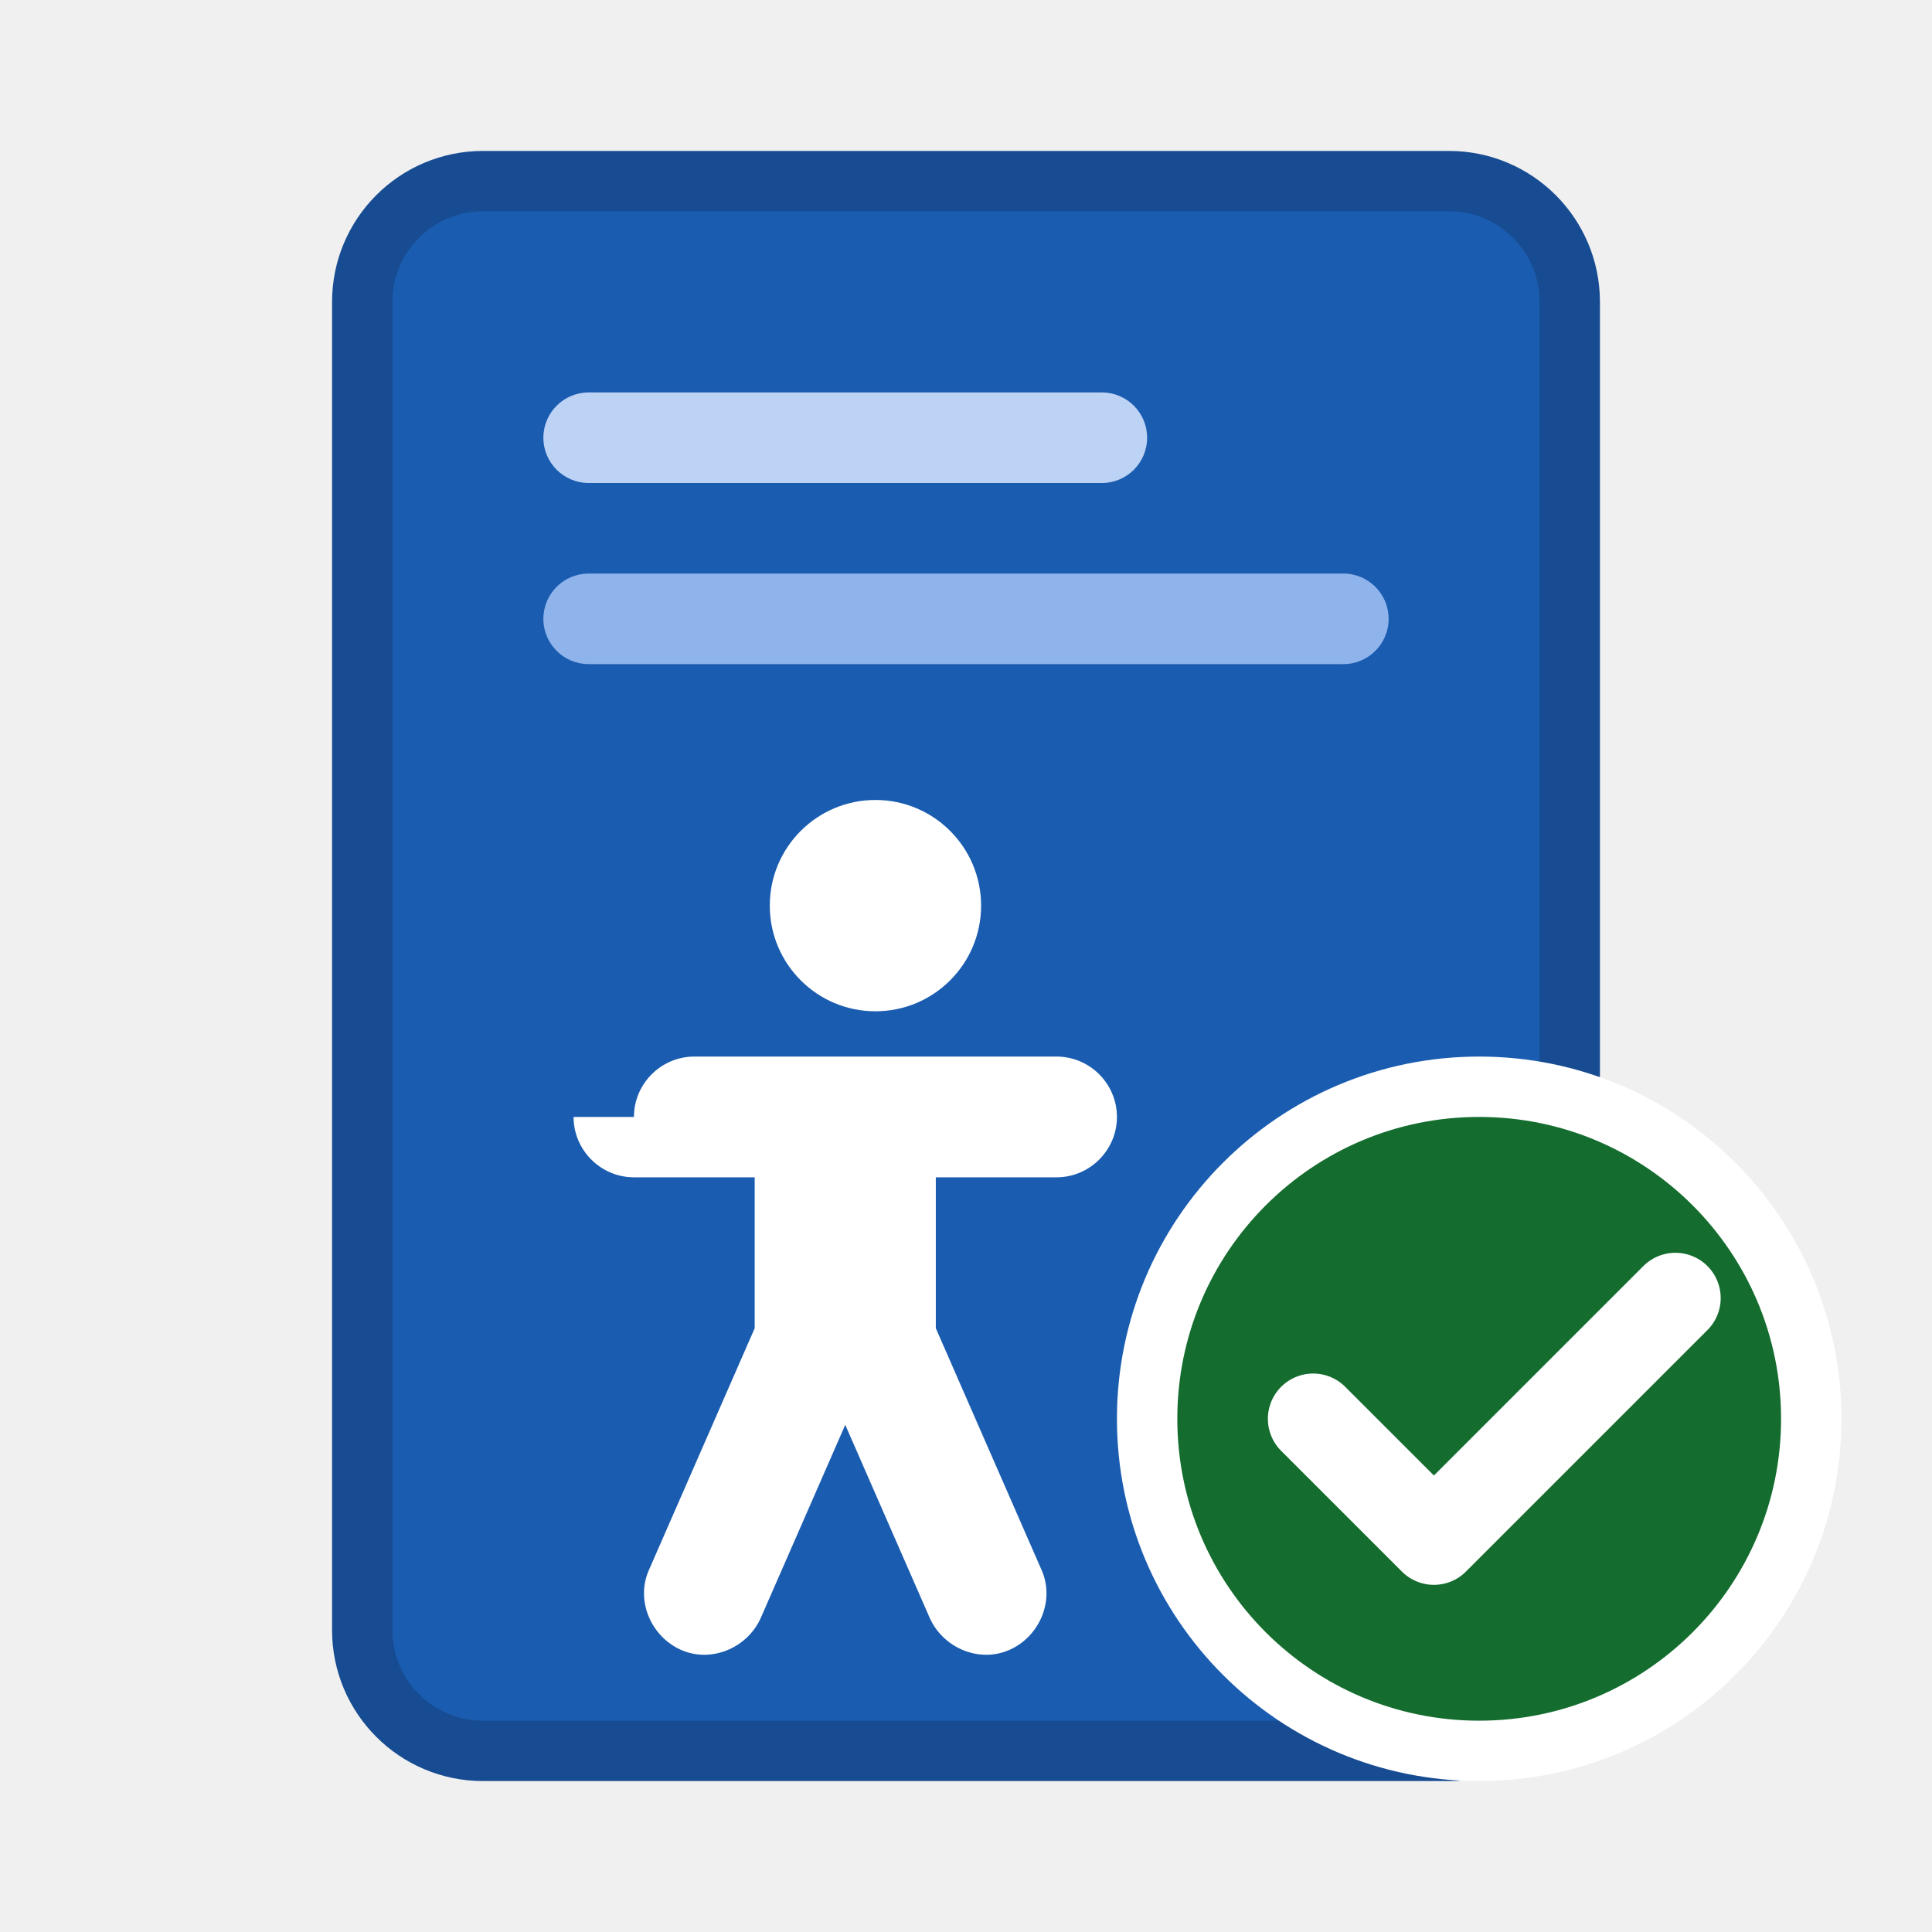
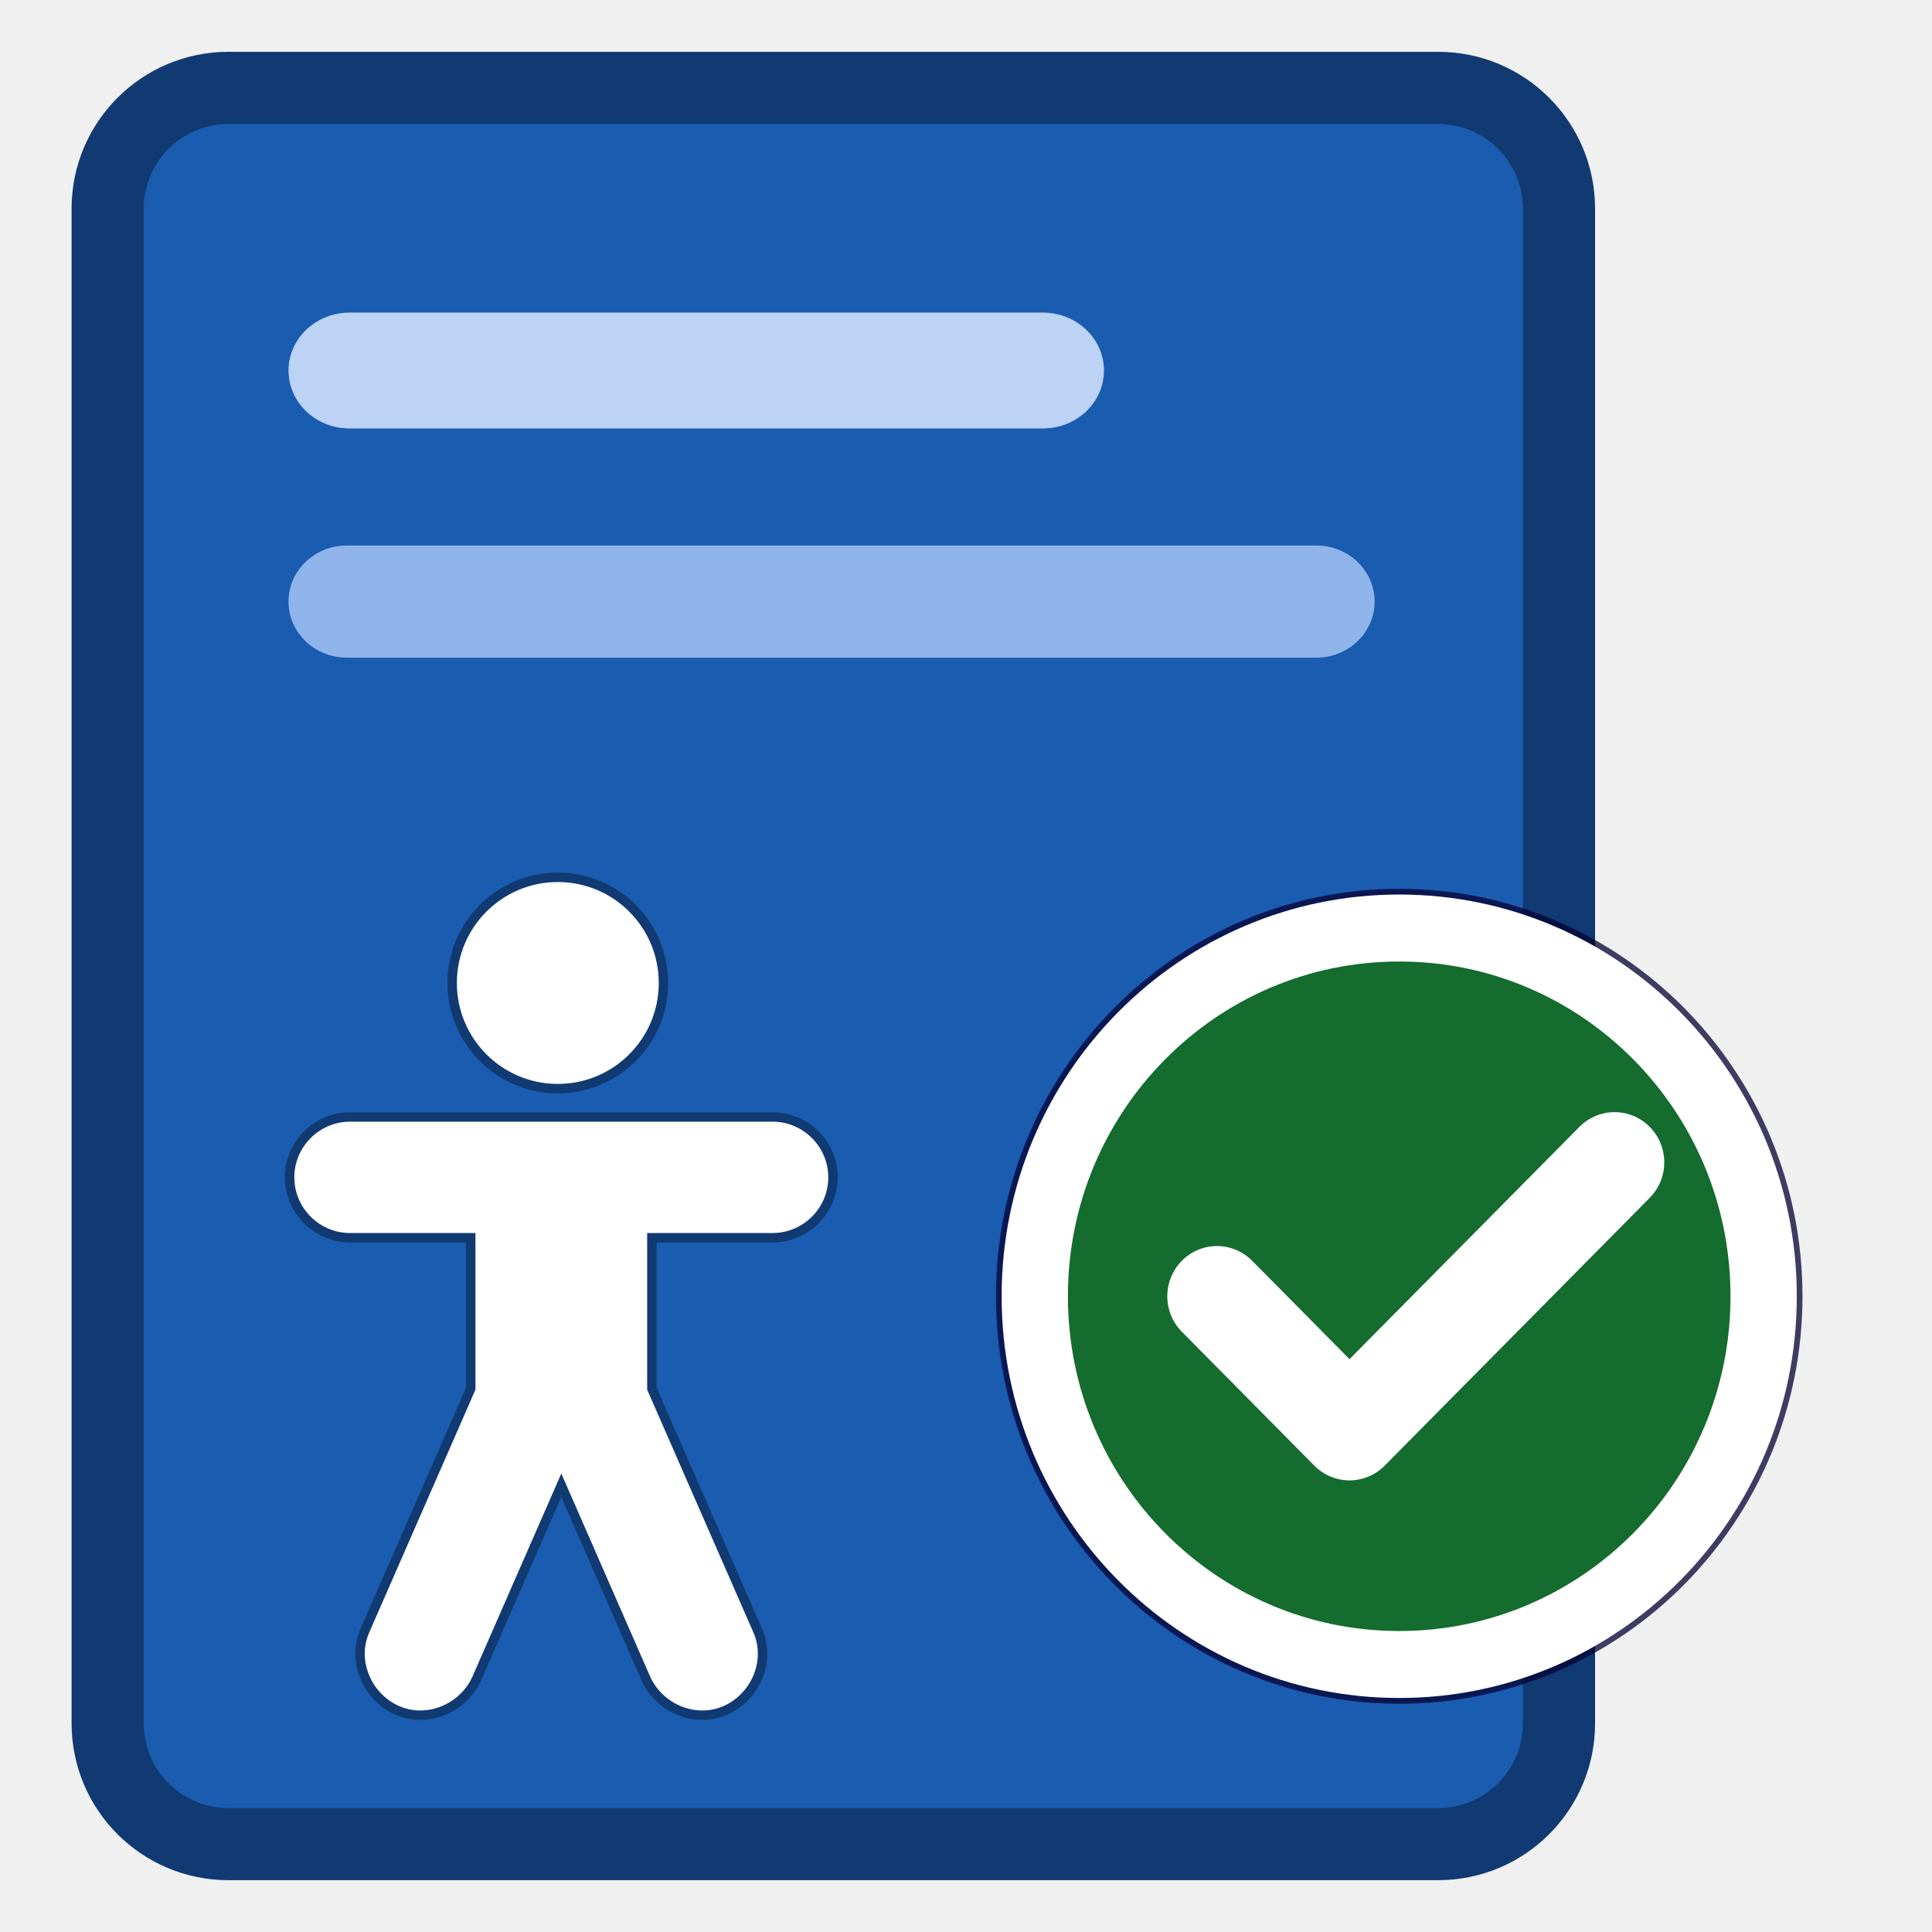
- <svg xmlns="http://www.w3.org/2000/svg" viewBox="0 0 128 128" width="128" height="128">
-   <defs>
+ <svg xmlns="http://www.w3.org/2000/svg" viewBox="0 0 128 128" width="128" height="128" version="1.1" id="svg6">
+   <defs id="defs1">
    <clipPath id="page">
-       <rect x="24" y="12" width="80" height="104" rx="8" />
+       <rect x="24" y="12" width="80" height="104" rx="8" id="rect1" />
    </clipPath>
  </defs>
-   <rect x="24" y="12" width="80" height="104" rx="8" fill="#1a5cb0" />
-   <rect x="24" y="12" width="80" height="104" rx="8" fill="none" stroke="#174c92" stroke-width="4" />
-   <g clip-path="url(#page)">
-     <rect x="36" y="26" width="40" height="6" rx="3" fill="#bcd3f5" />
-     <rect x="36" y="38" width="56" height="6" rx="3" fill="#8fb4ec" />
+   <g id="g2">
+     <rect x="7.133" y="5.823" width="96.154" height="116.353" rx="8" fill="#1a5cb0" id="rect2" style="stroke:#103a71;stroke-opacity:1;stroke-width:4.781;stroke-dasharray:none" />
+     <rect x="7.133" y="6.061" width="95.916" height="116.115" rx="8" fill="none" stroke="#174c92" stroke-width="4" id="rect3" style="display:none;stroke:#174c91;stroke-opacity:1" />
+     <g id="g3">
+       <rect x="19.114" y="36.142" width="71.958" height="7.428" rx="3.855" fill="#8fb4ec" id="rect5" style="stroke-width:1.261" />
+       <rect x="19.114" y="20.709" width="54.026" height="7.68" rx="4.052" fill="#bcd3f5" id="rect4" style="stroke-width:1.315" />
+     </g>
  </g>
-   <g fill="#ffffff">
-     <circle cx="58" cy="60" r="7" />
-     <path d="M42 74 c0-2.2 1.8-4 4-4 h24 c2.2 0 4 1.8 4 4 s-1.8 4-4 4 h-8 v10 l7 16 c0.9 2-0.1 4.4-2.1 5.3 -2 0.9-4.4-0.1-5.3-2.1 l-5.6-12.8 -5.6 12.8 c-0.9 2-3.3 3-5.3 2.1 -2-0.9-3-3.3-2.1-5.3 l7-16 v-10 h-8 c-2.2 0-4-1.8-4-4z" />
+   <g fill="#ffffff" id="g6" transform="translate(1.187791,0.00271411)">
+     <circle cx="35.769" cy="65.122" r="7" id="circle5" style="stroke:#103a71;stroke-width:0.624;stroke-dasharray:none;stroke-opacity:1" />
+     <path d="m 18,78 c 0,-2.2 1.8,-4 4,-4 h 28 c 2.2,0 4,1.8 4,4 0,2.2 -1.8,4 -4,4 h -8 v 10 l 7,16 c 0.9,2 -0.1,4.4 -2.1,5.3 -2,0.9 -4.4,-0.1 -5.3,-2.1 L 36,98.4 30.4,111.2 c -0.9,2 -3.3,3 -5.3,2.1 -2,-0.9 -3,-3.3 -2.1,-5.3 L 30,92 V 82 h -8 c -2.2,0 -4,-1.8 -4,-4 z" id="path5" style="stroke:#103a71;stroke-width:0.624;stroke-dasharray:none;stroke-opacity:1" />
  </g>
-   <circle cx="98" cy="94" r="22" fill="#146c2e" stroke="#ffffff" stroke-width="4" />
-   <path d="M87 94 l8 8 l16 -16" fill="none" stroke="#ffffff" stroke-width="6" stroke-linecap="round" stroke-linejoin="round" />
+   <g id="g1" transform="matrix(1.097512,0,0,1.108965,-14.8549,-18.36228)">
+     <circle cx="98" cy="94" r="22" fill="#146c2e" stroke="#ffffff" stroke-width="4" id="circle3" style="stroke:#030033;stroke-width:4.687;stroke-dasharray:none;stroke-opacity:0.75" />
+     <circle cx="98" cy="94" r="22" fill="#146c2e" stroke="#ffffff" stroke-width="4" id="circle6" style="stroke-width:4.001;stroke-dasharray:none" />
+     <path d="m 87,94 8,8 16,-16" fill="none" stroke="#ffffff" stroke-width="6" stroke-linecap="round" stroke-linejoin="round" id="path6" />
+   </g>
</svg>
